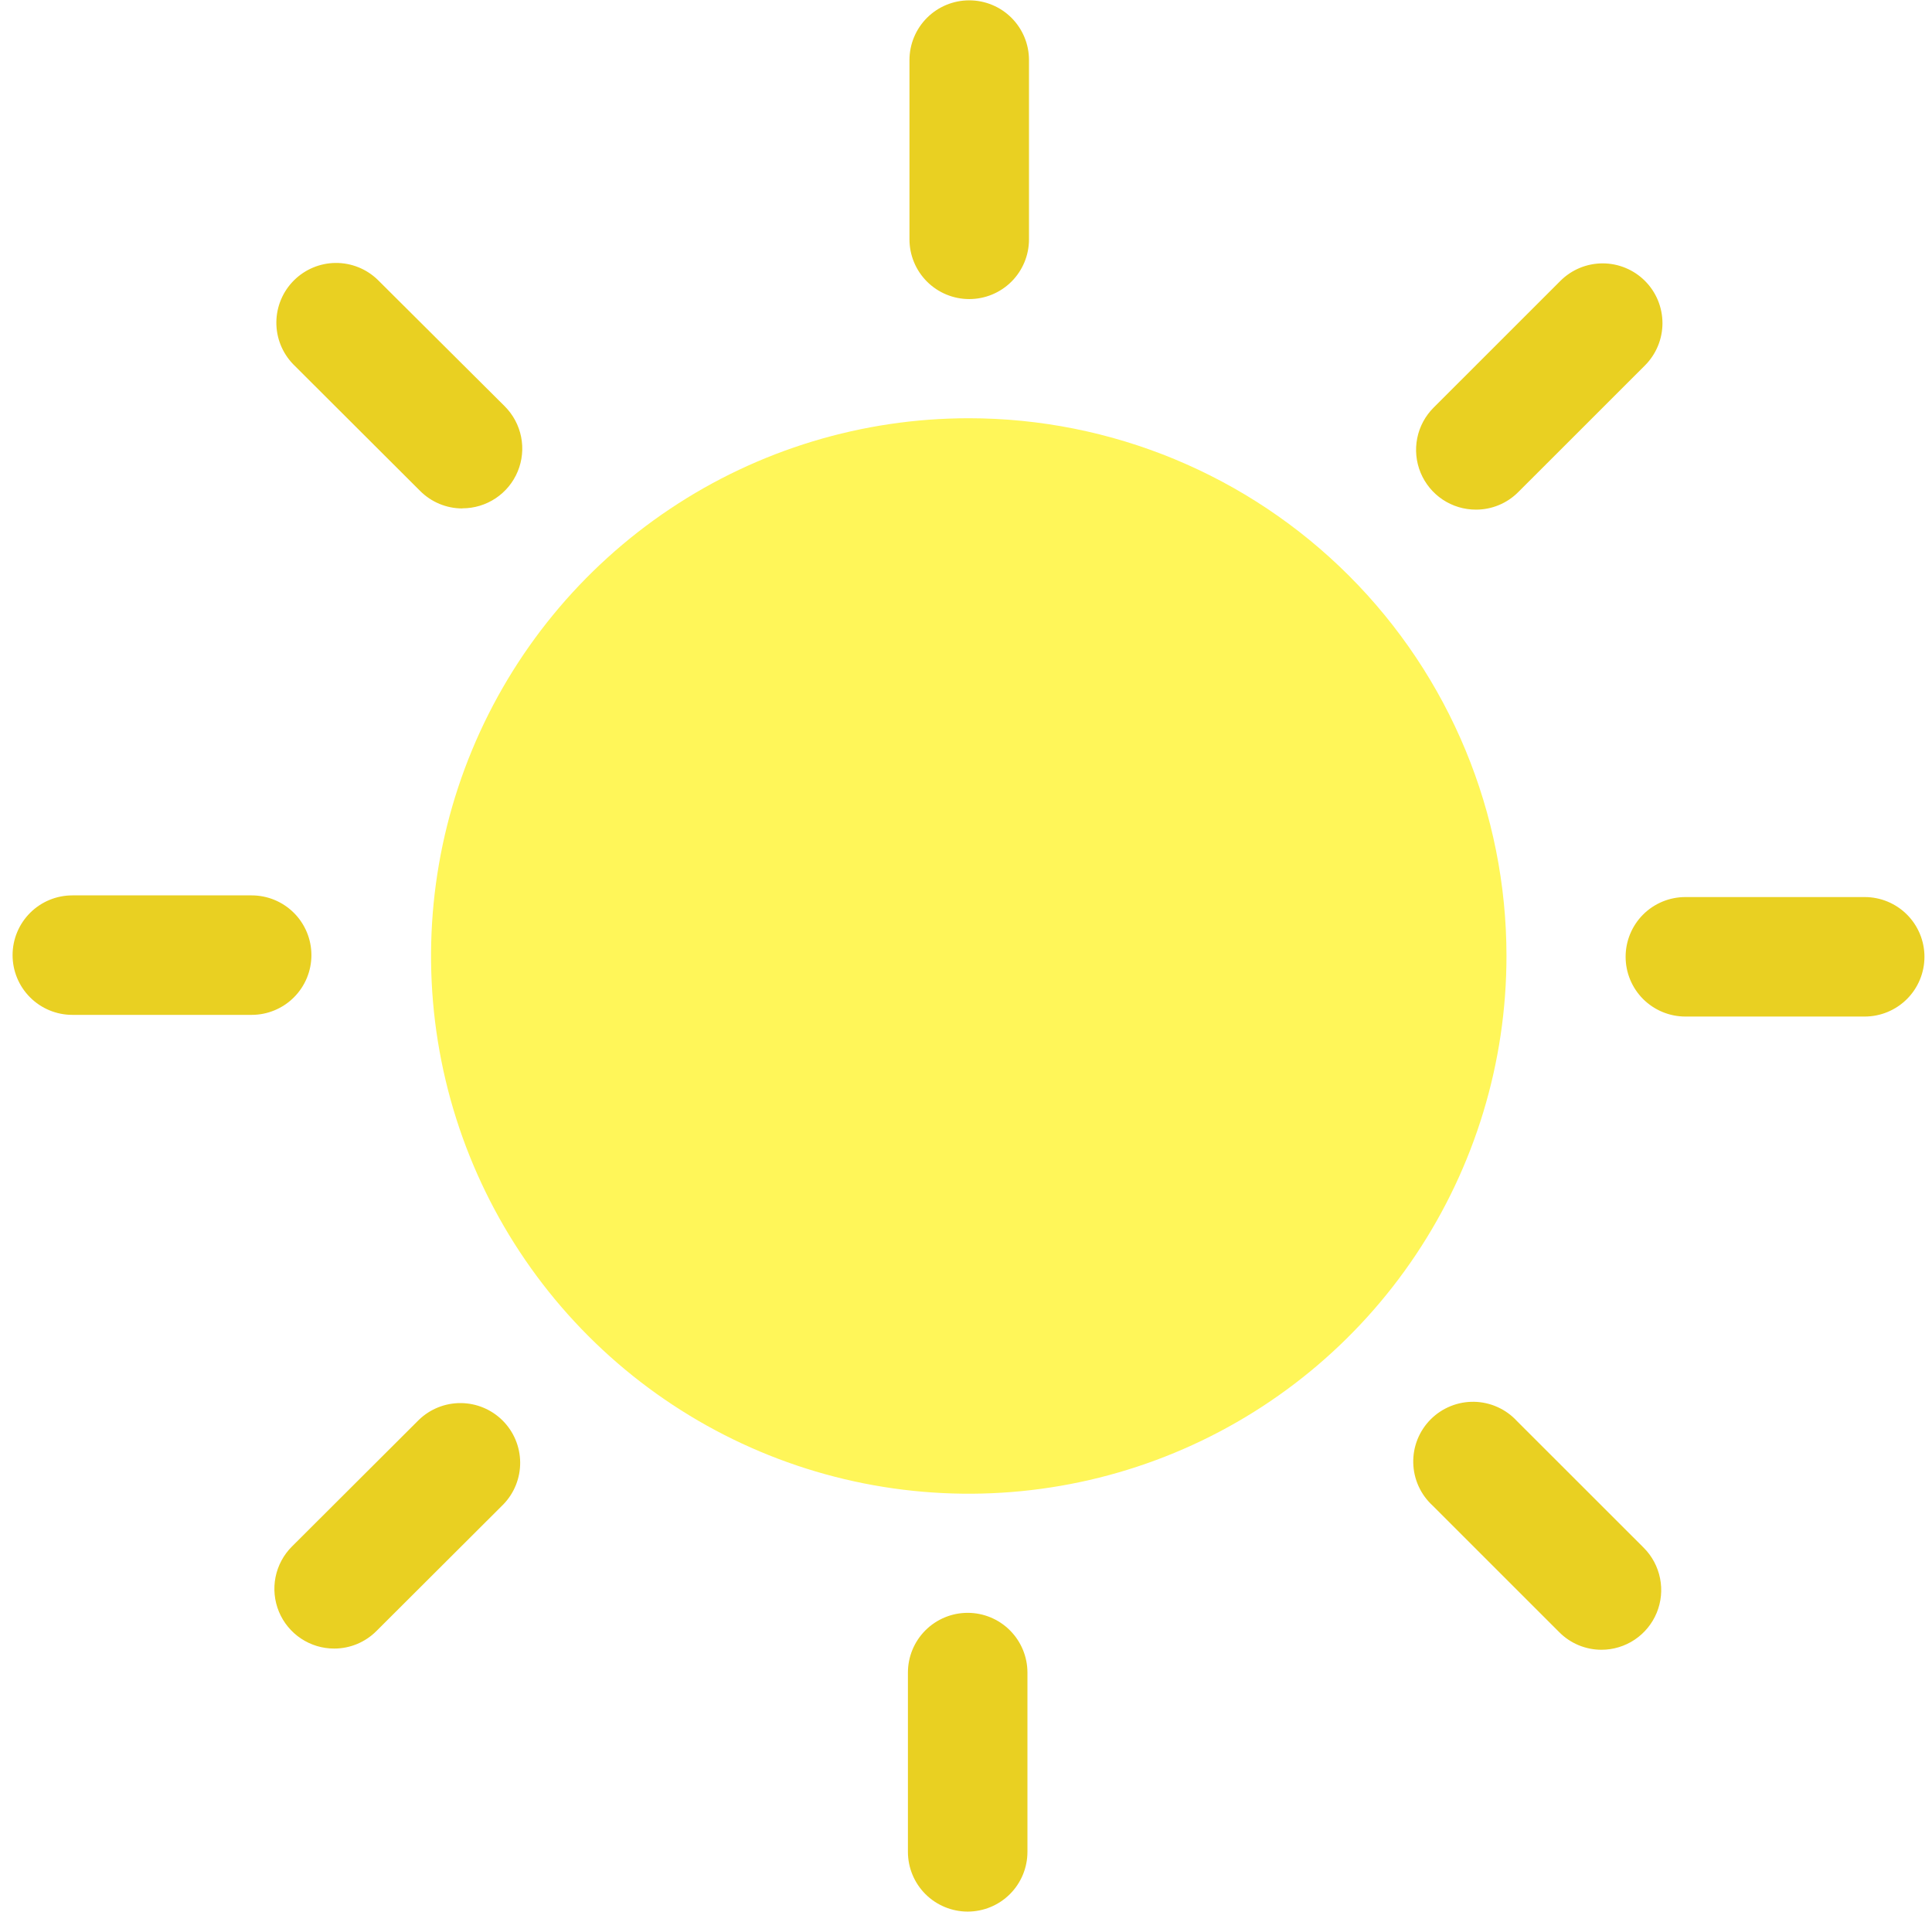
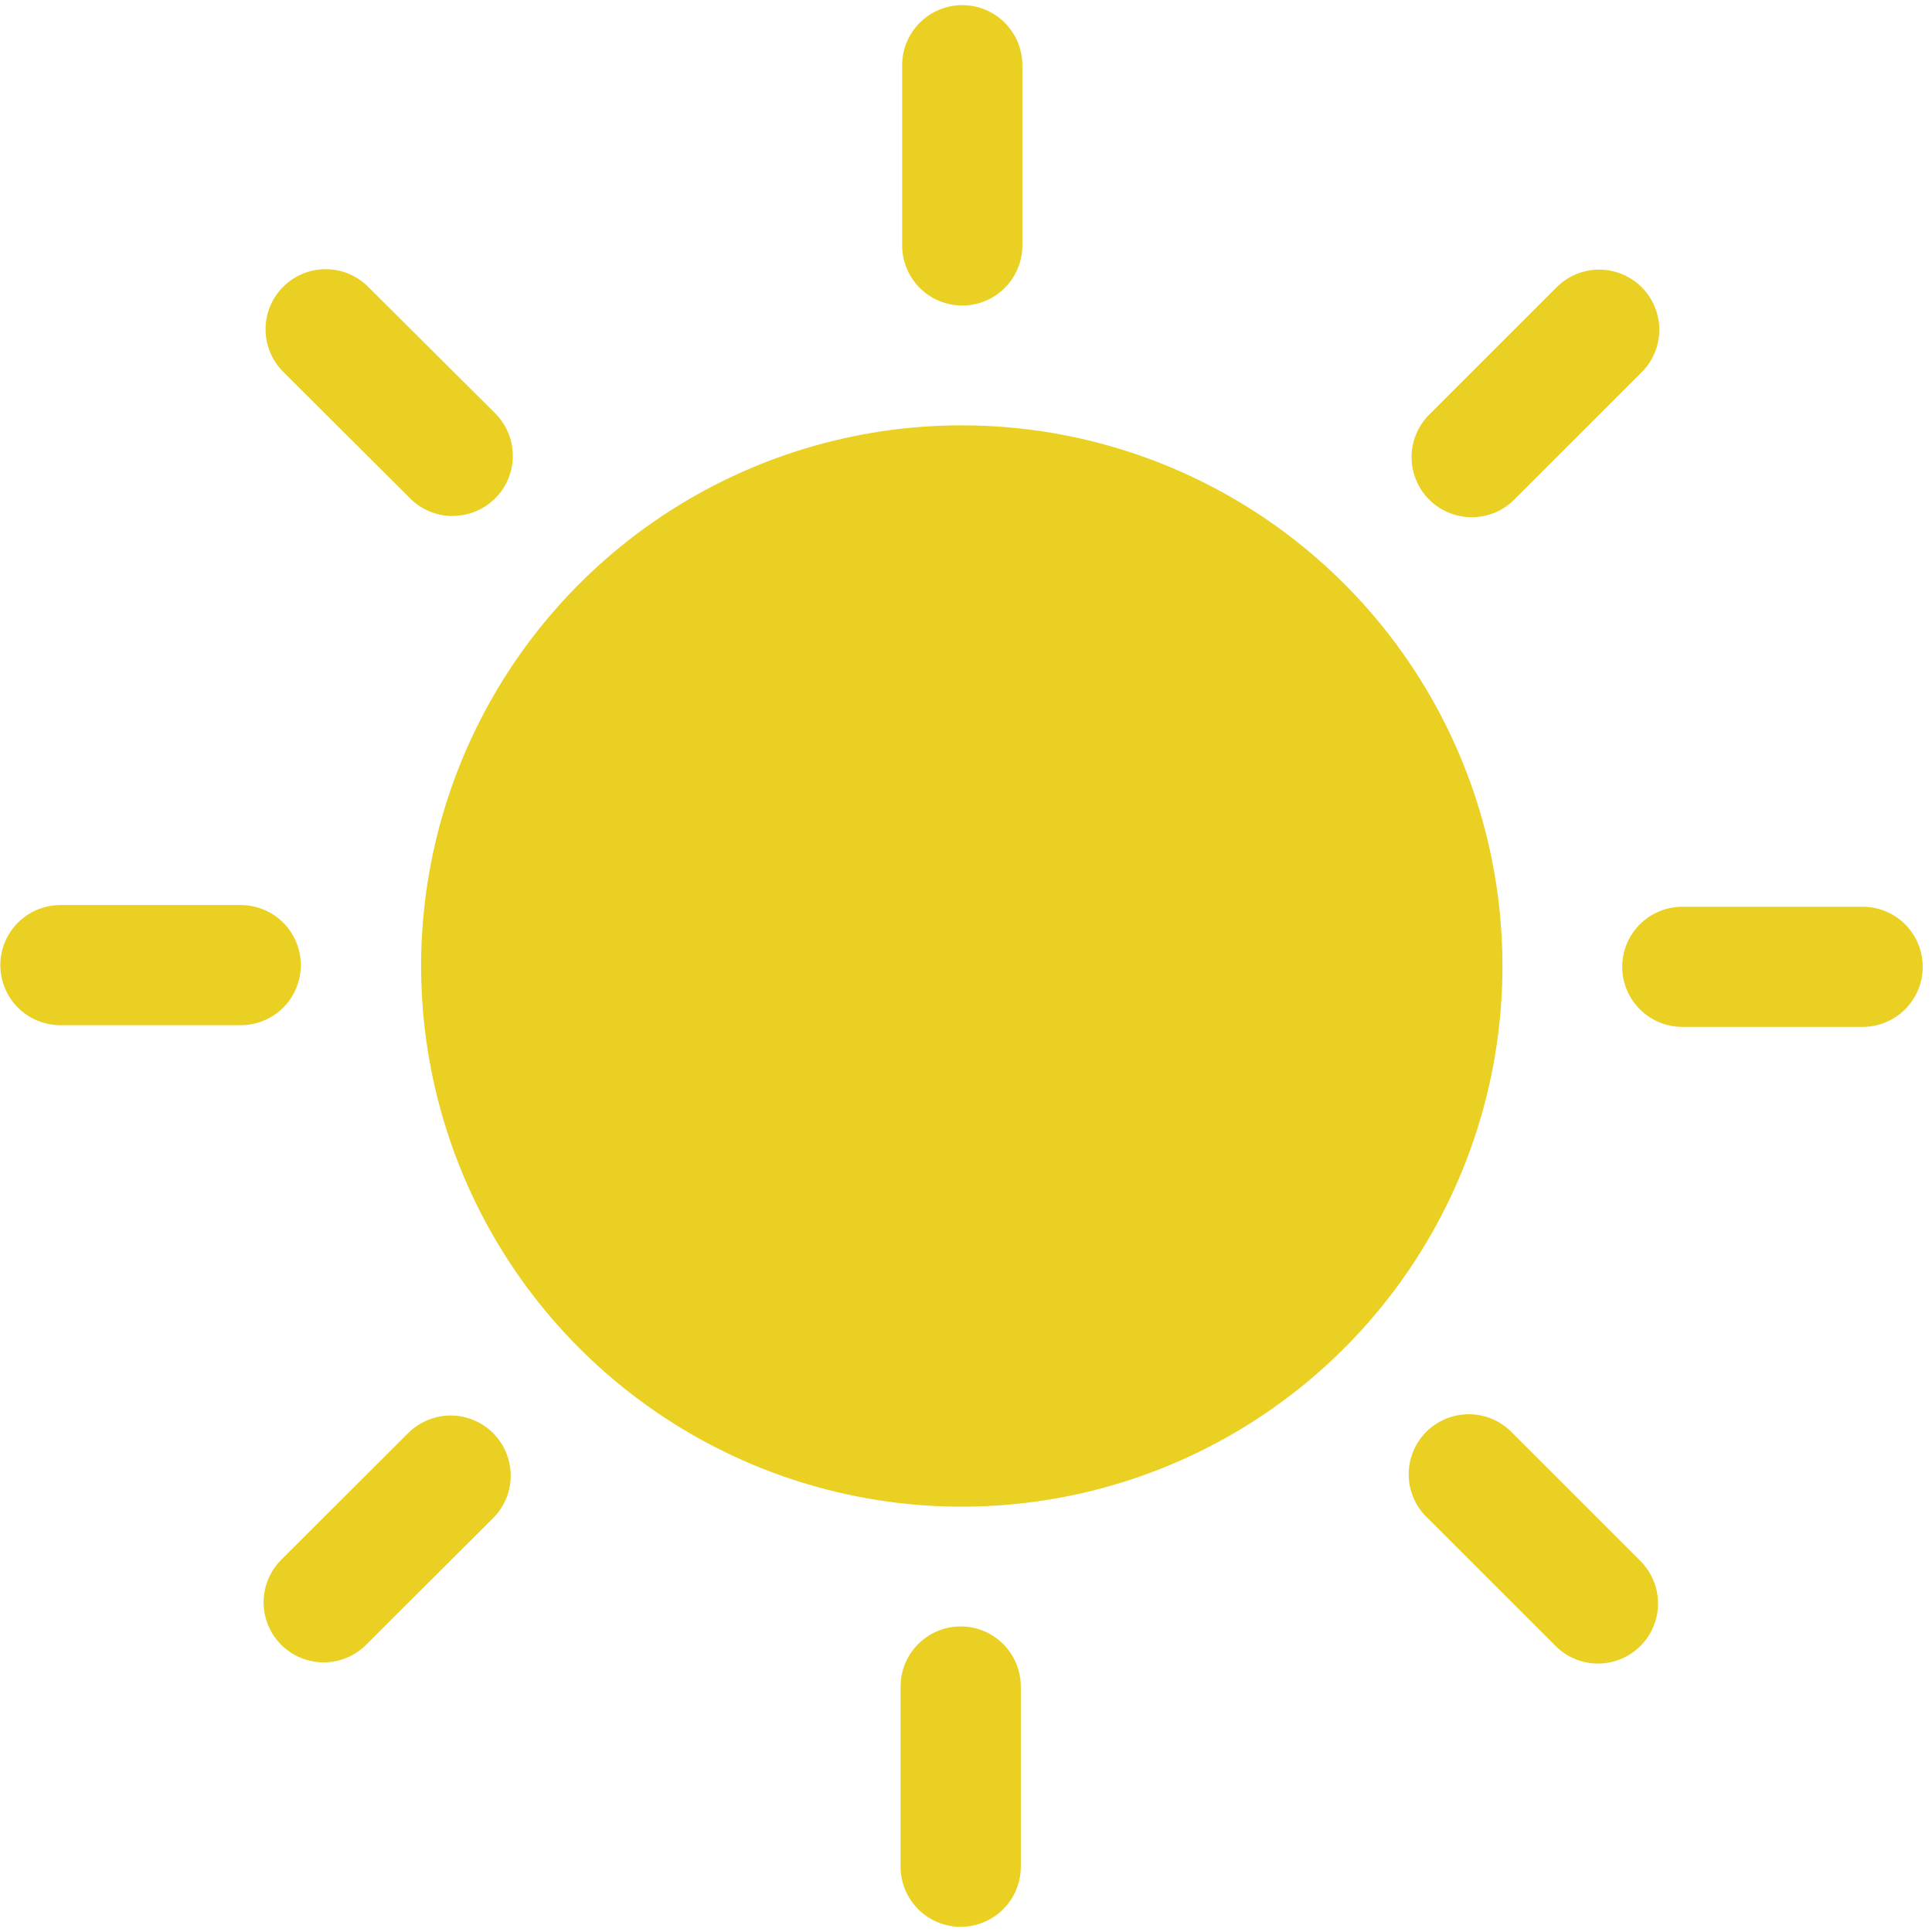
- <svg xmlns="http://www.w3.org/2000/svg" width="96" height="95" viewBox="0 0 96 95" fill="none">
-   <path d="M48.138 20.781C42.853 20.781 37.687 22.348 33.294 25.284C28.9 28.22 25.475 32.393 23.453 37.275C21.43 42.157 20.901 47.53 21.932 52.713C22.963 57.895 25.508 62.656 29.245 66.393C32.981 70.13 37.742 72.674 42.925 73.705C48.108 74.736 53.48 74.207 58.362 72.185C63.245 70.163 67.418 66.738 70.353 62.344C73.289 57.95 74.856 52.785 74.856 47.5C74.856 40.414 72.041 33.618 67.031 28.607C62.02 23.596 55.224 20.781 48.138 20.781Z" fill="#FFF659" />
-   <path d="M48.161 14.86C47.373 14.86 46.618 14.548 46.061 13.991C45.504 13.434 45.191 12.679 45.191 11.892V2.985C45.191 2.198 45.504 1.443 46.061 0.886C46.618 0.329 47.373 0.017 48.161 0.017C48.948 0.017 49.704 0.329 50.261 0.886C50.818 1.443 51.13 2.198 51.13 2.985V11.892C51.13 12.679 50.818 13.434 50.261 13.991C49.704 14.548 48.948 14.86 48.161 14.86ZM22.97 25.263C22.581 25.263 22.195 25.185 21.835 25.036C21.475 24.886 21.148 24.666 20.873 24.39L14.566 18.096C14.025 17.536 13.725 16.787 13.732 16.008C13.739 15.23 14.051 14.485 14.602 13.935C15.152 13.384 15.897 13.072 16.676 13.065C17.455 13.059 18.205 13.358 18.765 13.899L25.079 20.186C25.495 20.602 25.779 21.131 25.894 21.707C26.009 22.284 25.95 22.882 25.725 23.425C25.5 23.968 25.118 24.432 24.629 24.758C24.14 25.084 23.564 25.258 22.976 25.257L22.97 25.263ZM12.505 50.426H3.595C2.807 50.426 2.052 50.113 1.495 49.556C0.938 49 0.625 48.245 0.625 47.457C0.625 46.67 0.938 45.915 1.495 45.358C2.052 44.801 2.807 44.489 3.595 44.489H12.505C13.292 44.489 14.047 44.801 14.604 45.358C15.161 45.915 15.474 46.67 15.474 47.457C15.474 48.245 15.161 49 14.604 49.556C14.047 50.113 13.292 50.426 12.505 50.426ZM16.609 81.912C16.021 81.914 15.445 81.74 14.956 81.414C14.467 81.088 14.085 80.624 13.86 80.081C13.635 79.537 13.576 78.94 13.691 78.363C13.806 77.787 14.09 77.257 14.506 76.842L20.814 70.548C21.374 70.007 22.125 69.708 22.903 69.715C23.682 69.722 24.427 70.034 24.977 70.584C25.528 71.135 25.84 71.879 25.847 72.658C25.854 73.436 25.555 74.186 25.014 74.746L18.706 81.04C18.431 81.316 18.104 81.535 17.744 81.685C17.384 81.835 16.999 81.912 16.609 81.912ZM48.083 94.981C47.296 94.981 46.54 94.668 45.983 94.112C45.426 93.555 45.114 92.8 45.114 92.012V83.106C45.114 82.319 45.426 81.564 45.983 81.007C46.54 80.45 47.296 80.137 48.083 80.137C48.871 80.137 49.627 80.45 50.183 81.007C50.74 81.564 51.053 82.319 51.053 83.106V92.012C51.053 92.8 50.74 93.555 50.183 94.112C49.627 94.668 48.871 94.981 48.083 94.981ZM79.576 81.972C79.186 81.972 78.8 81.894 78.44 81.745C78.081 81.595 77.754 81.376 77.479 81.099L71.183 74.805C70.888 74.534 70.651 74.207 70.486 73.842C70.322 73.478 70.232 73.083 70.224 72.683C70.215 72.283 70.287 71.885 70.436 71.514C70.586 71.142 70.808 70.805 71.091 70.522C71.374 70.239 71.711 70.016 72.083 69.866C72.454 69.716 72.852 69.643 73.252 69.651C73.652 69.659 74.047 69.748 74.412 69.913C74.777 70.077 75.105 70.313 75.376 70.608L81.673 76.901C82.089 77.316 82.372 77.845 82.487 78.421C82.603 78.997 82.544 79.594 82.32 80.137C82.095 80.68 81.715 81.144 81.226 81.471C80.738 81.797 80.163 81.972 79.576 81.972ZM92.655 50.509H83.746C82.958 50.509 82.203 50.196 81.645 49.64C81.089 49.083 80.776 48.328 80.776 47.54C80.776 46.753 81.089 45.998 81.645 45.441C82.203 44.884 82.958 44.572 83.746 44.572H92.655C93.443 44.572 94.198 44.884 94.755 45.441C95.312 45.998 95.625 46.753 95.625 47.54C95.625 48.328 95.312 49.083 94.755 49.64C94.198 50.196 93.443 50.509 92.655 50.509ZM73.339 25.322C72.751 25.323 72.176 25.15 71.686 24.824C71.197 24.497 70.816 24.033 70.59 23.49C70.365 22.947 70.306 22.349 70.421 21.773C70.536 21.196 70.82 20.667 71.237 20.252L77.533 13.958C77.808 13.682 78.136 13.463 78.496 13.313C78.857 13.164 79.243 13.087 79.633 13.086C80.023 13.086 80.41 13.163 80.77 13.312C81.131 13.461 81.459 13.679 81.735 13.955C82.011 14.23 82.23 14.558 82.38 14.918C82.529 15.278 82.606 15.665 82.607 16.055C82.607 16.445 82.531 16.831 82.381 17.192C82.232 17.552 82.014 17.88 81.738 18.156L75.442 24.449C75.166 24.727 74.839 24.946 74.478 25.096C74.117 25.246 73.73 25.323 73.339 25.322Z" fill="#E9D022" />
+ <svg xmlns="http://www.w3.org/2000/svg" width="201" height="201" viewBox="0 0 201 201" fill="none">
+   <path d="M100.062 44.25C88.936 44.25 78.061 47.549 68.811 53.73C59.56 59.911 52.351 68.696 48.093 78.974C43.836 89.252 42.722 100.562 44.892 111.474C47.063 122.385 52.42 132.408 60.287 140.275C68.153 148.141 78.176 153.499 89.088 155.669C99.999 157.84 111.309 156.726 121.588 152.468C131.866 148.211 140.651 141.001 146.832 131.751C153.013 122.501 156.312 111.625 156.312 100.5C156.312 85.582 150.385 71.274 139.836 60.725C129.287 50.176 114.98 44.25 100.062 44.25Z" fill="#E9D022" />
+   <path d="M100.11 31.785C98.452 31.785 96.862 31.127 95.689 29.955C94.517 28.782 93.858 27.193 93.858 25.535V6.785C93.858 5.128 94.517 3.538 95.689 2.366C96.862 1.194 98.452 0.535 100.11 0.535C101.768 0.535 103.359 1.194 104.531 2.366C105.704 3.538 106.363 5.128 106.363 6.785V25.535C106.363 27.193 105.704 28.782 104.531 29.955C103.359 31.127 101.768 31.785 100.11 31.785ZM47.078 53.685C46.257 53.685 45.445 53.522 44.687 53.207C43.93 52.892 43.242 52.43 42.664 51.848L29.384 38.598C28.245 37.419 27.614 35.84 27.629 34.201C27.643 32.563 28.301 30.995 29.46 29.836C30.619 28.677 32.187 28.02 33.827 28.006C35.466 27.992 37.045 28.622 38.224 29.76L51.517 42.998C52.394 43.872 52.991 44.986 53.233 46.2C53.475 47.414 53.351 48.672 52.877 49.816C52.403 50.959 51.6 51.936 50.57 52.623C49.539 53.309 48.328 53.675 47.09 53.673L47.078 53.685ZM25.044 106.66H6.287C4.629 106.66 3.039 106.002 1.866 104.83C0.694 103.657 0.035 102.068 0.035 100.41C0.035 98.753 0.694 97.163 1.866 95.991C3.039 94.819 4.629 94.16 6.287 94.16H25.044C26.703 94.16 28.293 94.819 29.466 95.991C30.638 97.163 31.297 98.753 31.297 100.41C31.297 102.068 30.638 103.657 29.466 104.83C28.293 106.002 26.703 106.66 25.044 106.66ZM33.685 172.948C32.447 172.95 31.236 172.585 30.206 171.898C29.176 171.211 28.372 170.234 27.898 169.091C27.424 167.948 27.3 166.689 27.543 165.475C27.785 164.261 28.382 163.147 29.259 162.273L42.539 149.023C43.718 147.884 45.297 147.254 46.937 147.268C48.576 147.283 50.144 147.94 51.303 149.099C52.462 150.258 53.12 151.825 53.134 153.464C53.148 155.103 52.518 156.681 51.379 157.86L38.099 171.11C37.521 171.692 36.833 172.154 36.076 172.469C35.318 172.785 34.506 172.947 33.685 172.948V172.948ZM99.948 200.46C98.289 200.46 96.699 199.802 95.527 198.63C94.354 197.457 93.695 195.868 93.695 194.21V175.46C93.695 173.803 94.354 172.213 95.527 171.041C96.699 169.869 98.289 169.21 99.948 169.21C101.606 169.21 103.196 169.869 104.369 171.041C105.541 172.213 106.2 173.803 106.2 175.46V194.21C106.2 195.868 105.541 197.457 104.369 198.63C103.196 199.802 101.606 200.46 99.948 200.46ZM166.247 173.073C165.427 173.072 164.614 172.91 163.857 172.594C163.099 172.279 162.412 171.817 161.833 171.235L148.578 157.985C147.958 157.415 147.459 156.725 147.112 155.958C146.765 155.19 146.576 154.36 146.558 153.517C146.54 152.675 146.693 151.838 147.007 151.056C147.321 150.274 147.79 149.563 148.385 148.967C148.981 148.371 149.691 147.901 150.472 147.586C151.254 147.272 152.092 147.118 152.934 147.135C153.777 147.152 154.608 147.339 155.376 147.685C156.145 148.03 156.835 148.528 157.407 149.148L170.662 162.398C171.538 163.271 172.135 164.385 172.377 165.597C172.62 166.81 172.497 168.067 172.024 169.21C171.552 170.353 170.751 171.33 169.722 172.018C168.694 172.705 167.485 173.072 166.247 173.073V173.073ZM193.783 106.835H175.026C173.368 106.835 171.777 106.177 170.605 105.005C169.432 103.832 168.773 102.243 168.773 100.585C168.773 98.927 169.432 97.338 170.605 96.166C171.777 94.994 173.368 94.335 175.026 94.335H193.783C195.441 94.335 197.031 94.994 198.204 96.166C199.376 97.338 200.035 98.927 200.035 100.585C200.035 102.243 199.376 103.832 198.204 105.005C197.031 106.177 195.441 106.835 193.783 106.835ZM153.118 53.81C151.879 53.812 150.668 53.447 149.638 52.76C148.608 52.074 147.805 51.097 147.331 49.953C146.856 48.81 146.733 47.552 146.975 46.338C147.217 45.124 147.814 44.009 148.691 43.135L161.946 29.885C162.526 29.304 163.216 28.843 163.974 28.528C164.733 28.213 165.547 28.051 166.368 28.05C167.19 28.05 168.003 28.211 168.762 28.525C169.522 28.838 170.212 29.299 170.793 29.879C171.374 30.459 171.836 31.148 172.15 31.907C172.465 32.665 172.628 33.478 172.628 34.3C172.629 35.121 172.468 35.934 172.154 36.693C171.84 37.452 171.38 38.142 170.799 38.723L157.544 51.973C156.964 52.556 156.275 53.019 155.515 53.334C154.755 53.65 153.94 53.811 153.118 53.81V53.81Z" fill="#E9D022" />
</svg>
